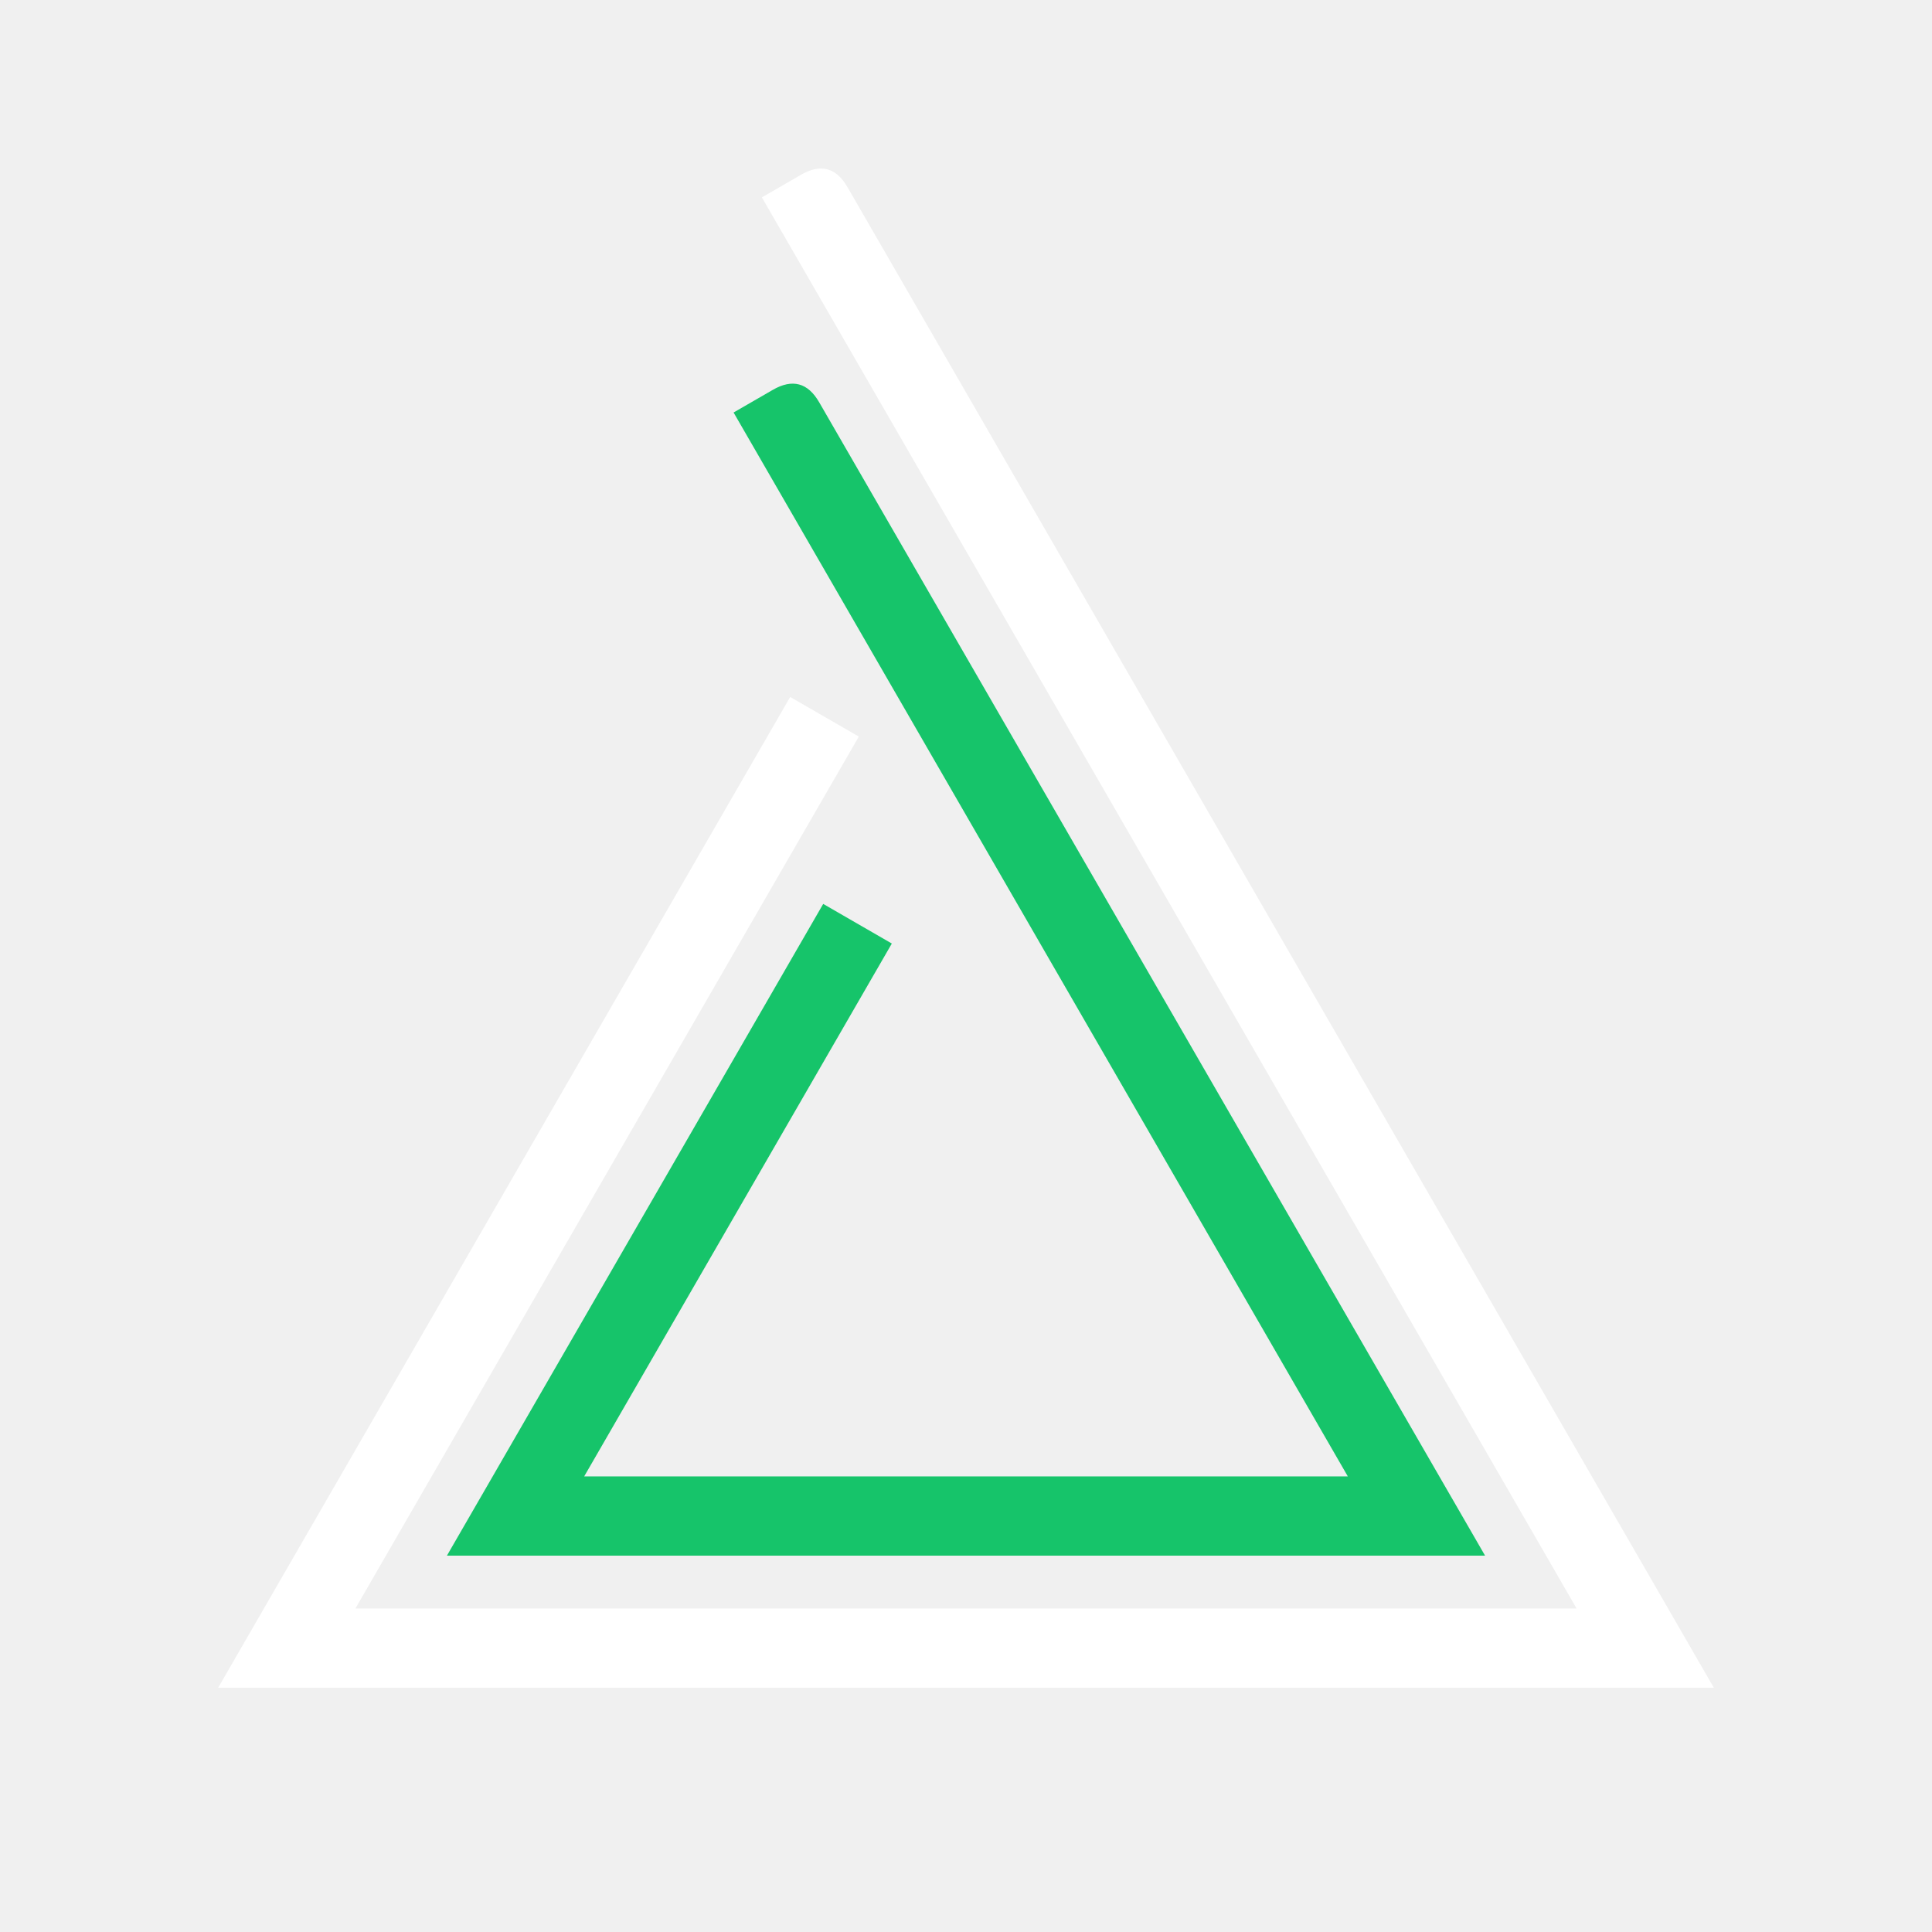
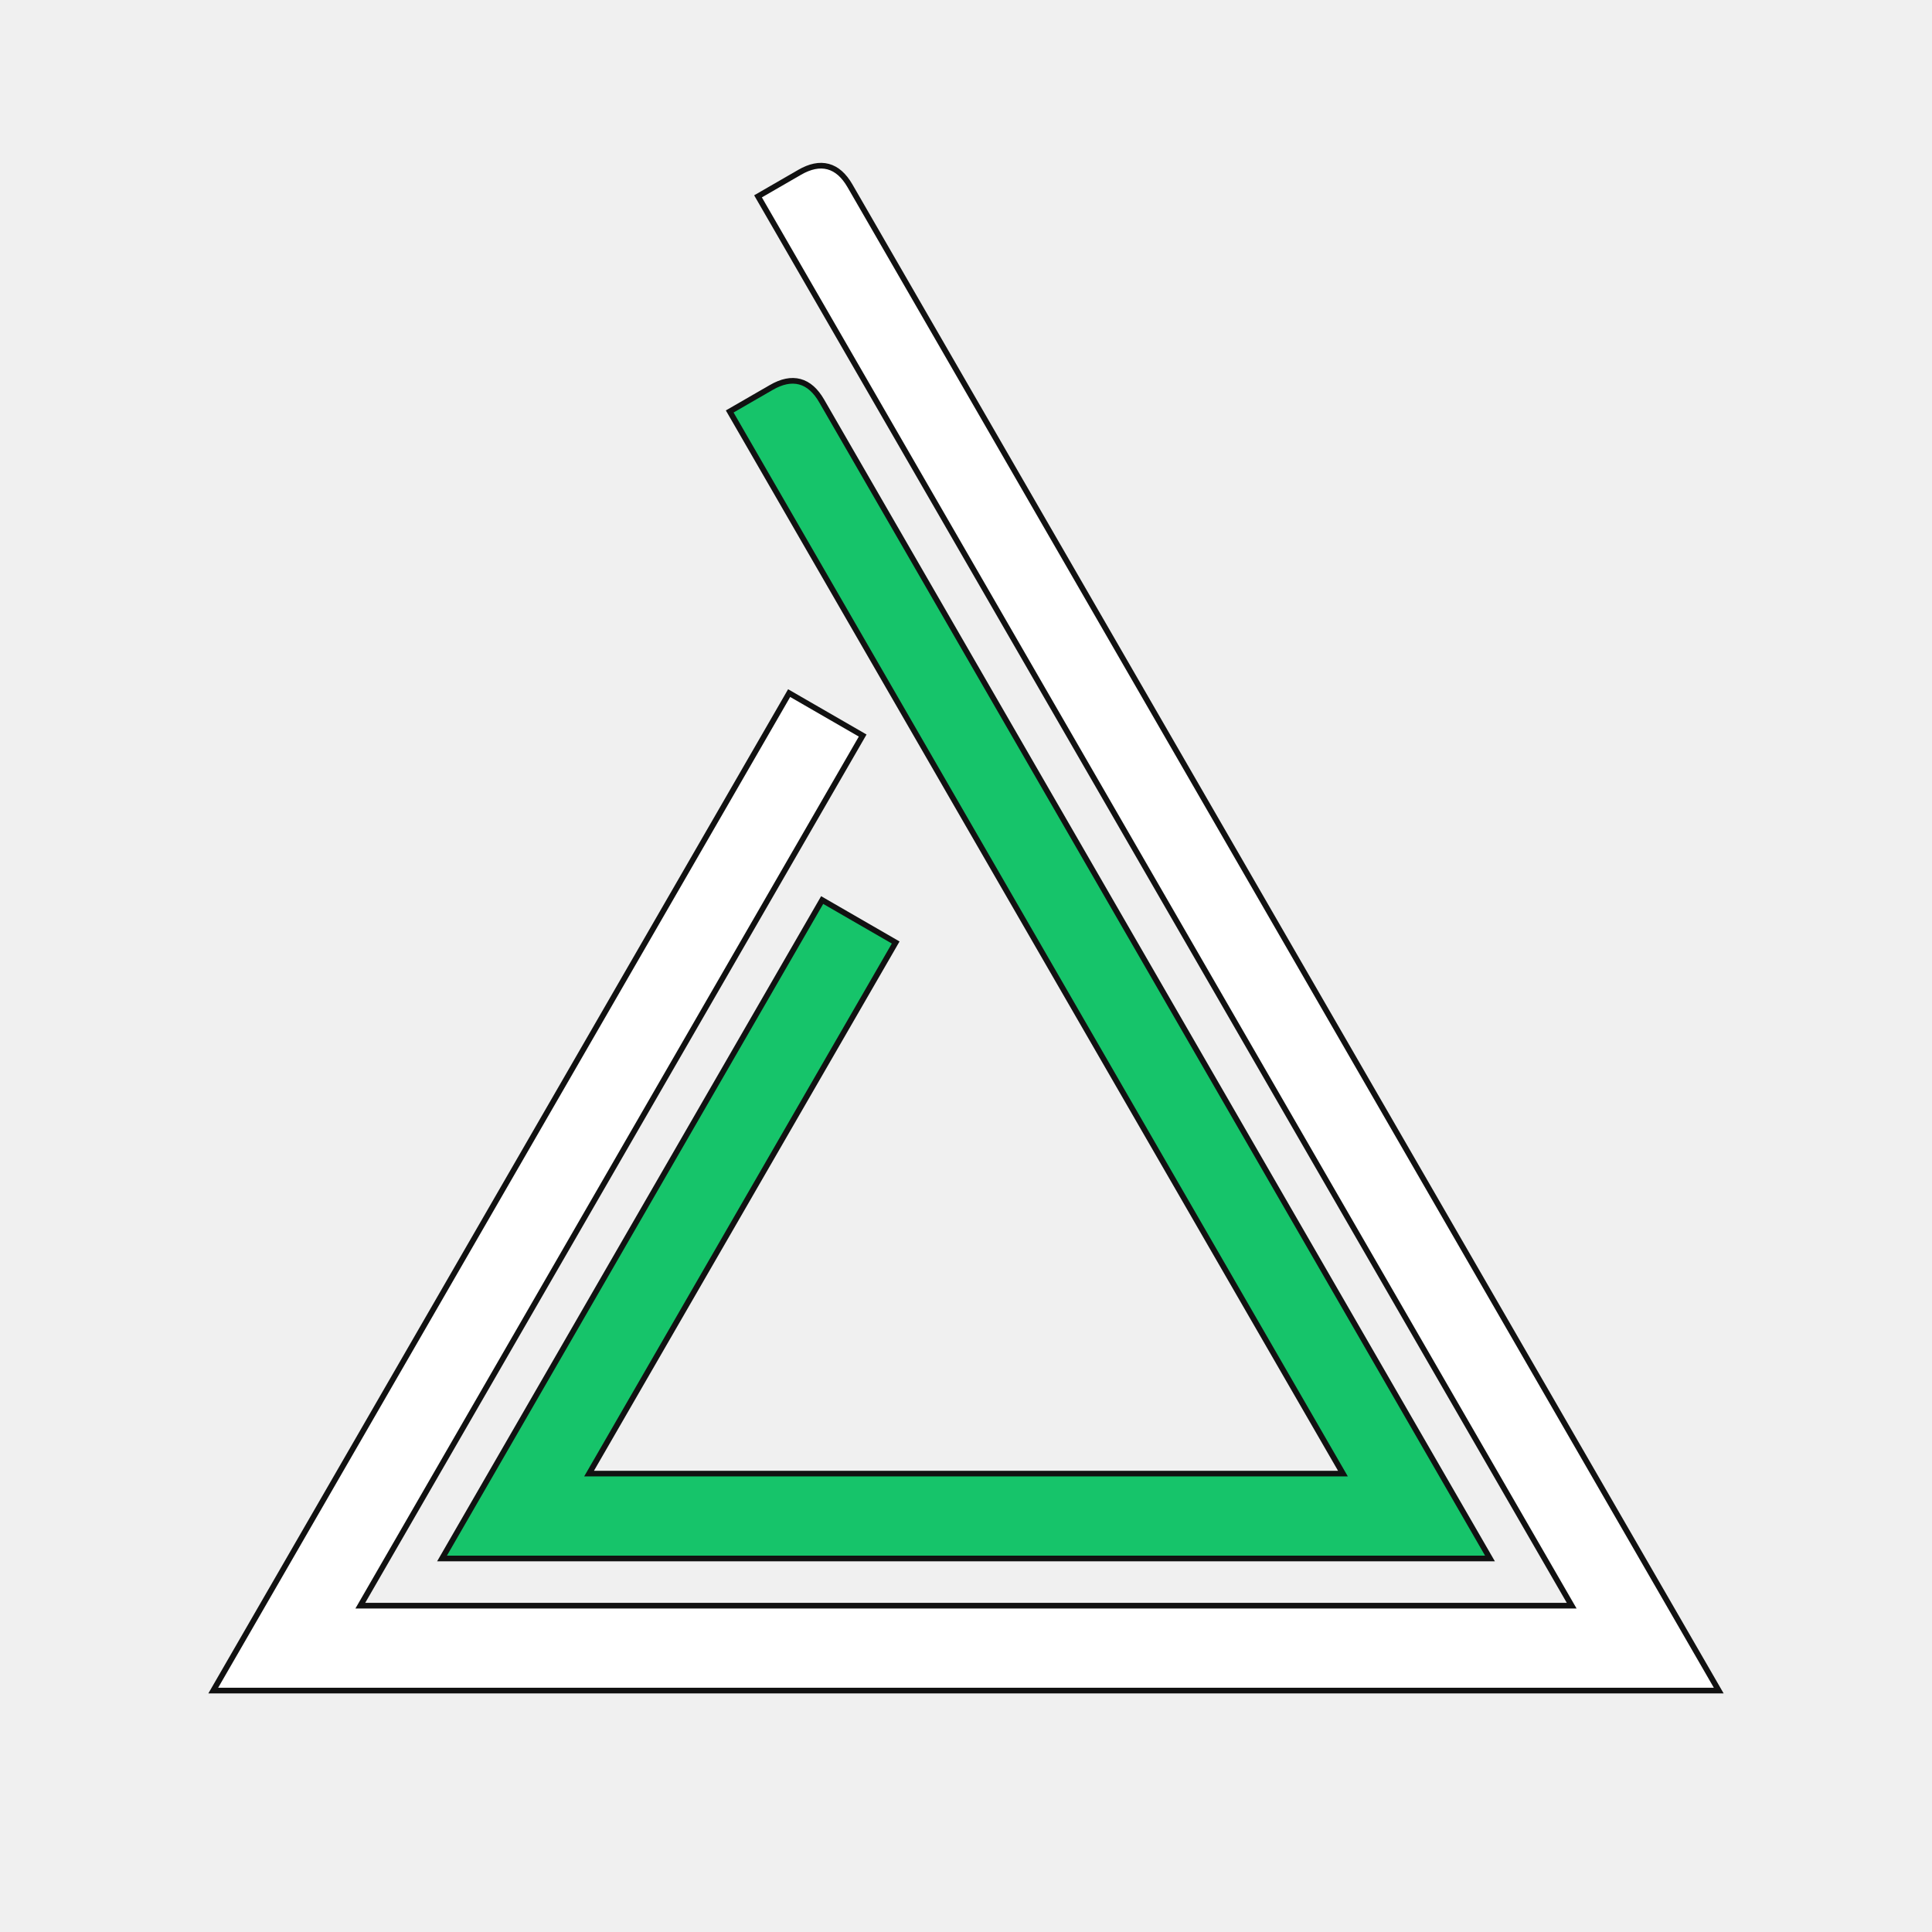
<svg xmlns="http://www.w3.org/2000/svg" width="1024" height="1024" viewBox="0 0 1024 1024">
-   <g>
+   <g stroke="#111" stroke-width="6" stroke-linejoin="miter" paint-order="stroke fill">
    <path d="M418.813 369.404 L115.627 894.538 L908.373 894.538 L449.187 99.204 Q440.187 83.615 424.598 92.615 L403.813 104.615 L835.627 852.538 L188.373 852.538 L455.187 390.404 Z" fill="#fff" />
    <path d="M436.313 479.093 L236.870 824.538 L787.130 824.538 L434.187 213.223 Q425.187 197.635 409.598 206.635 L388.813 218.635 L714.383 782.538 L309.617 782.538 L472.687 500.093 Z" fill="rgb(22 196 106)" />
  </g>
</svg>
